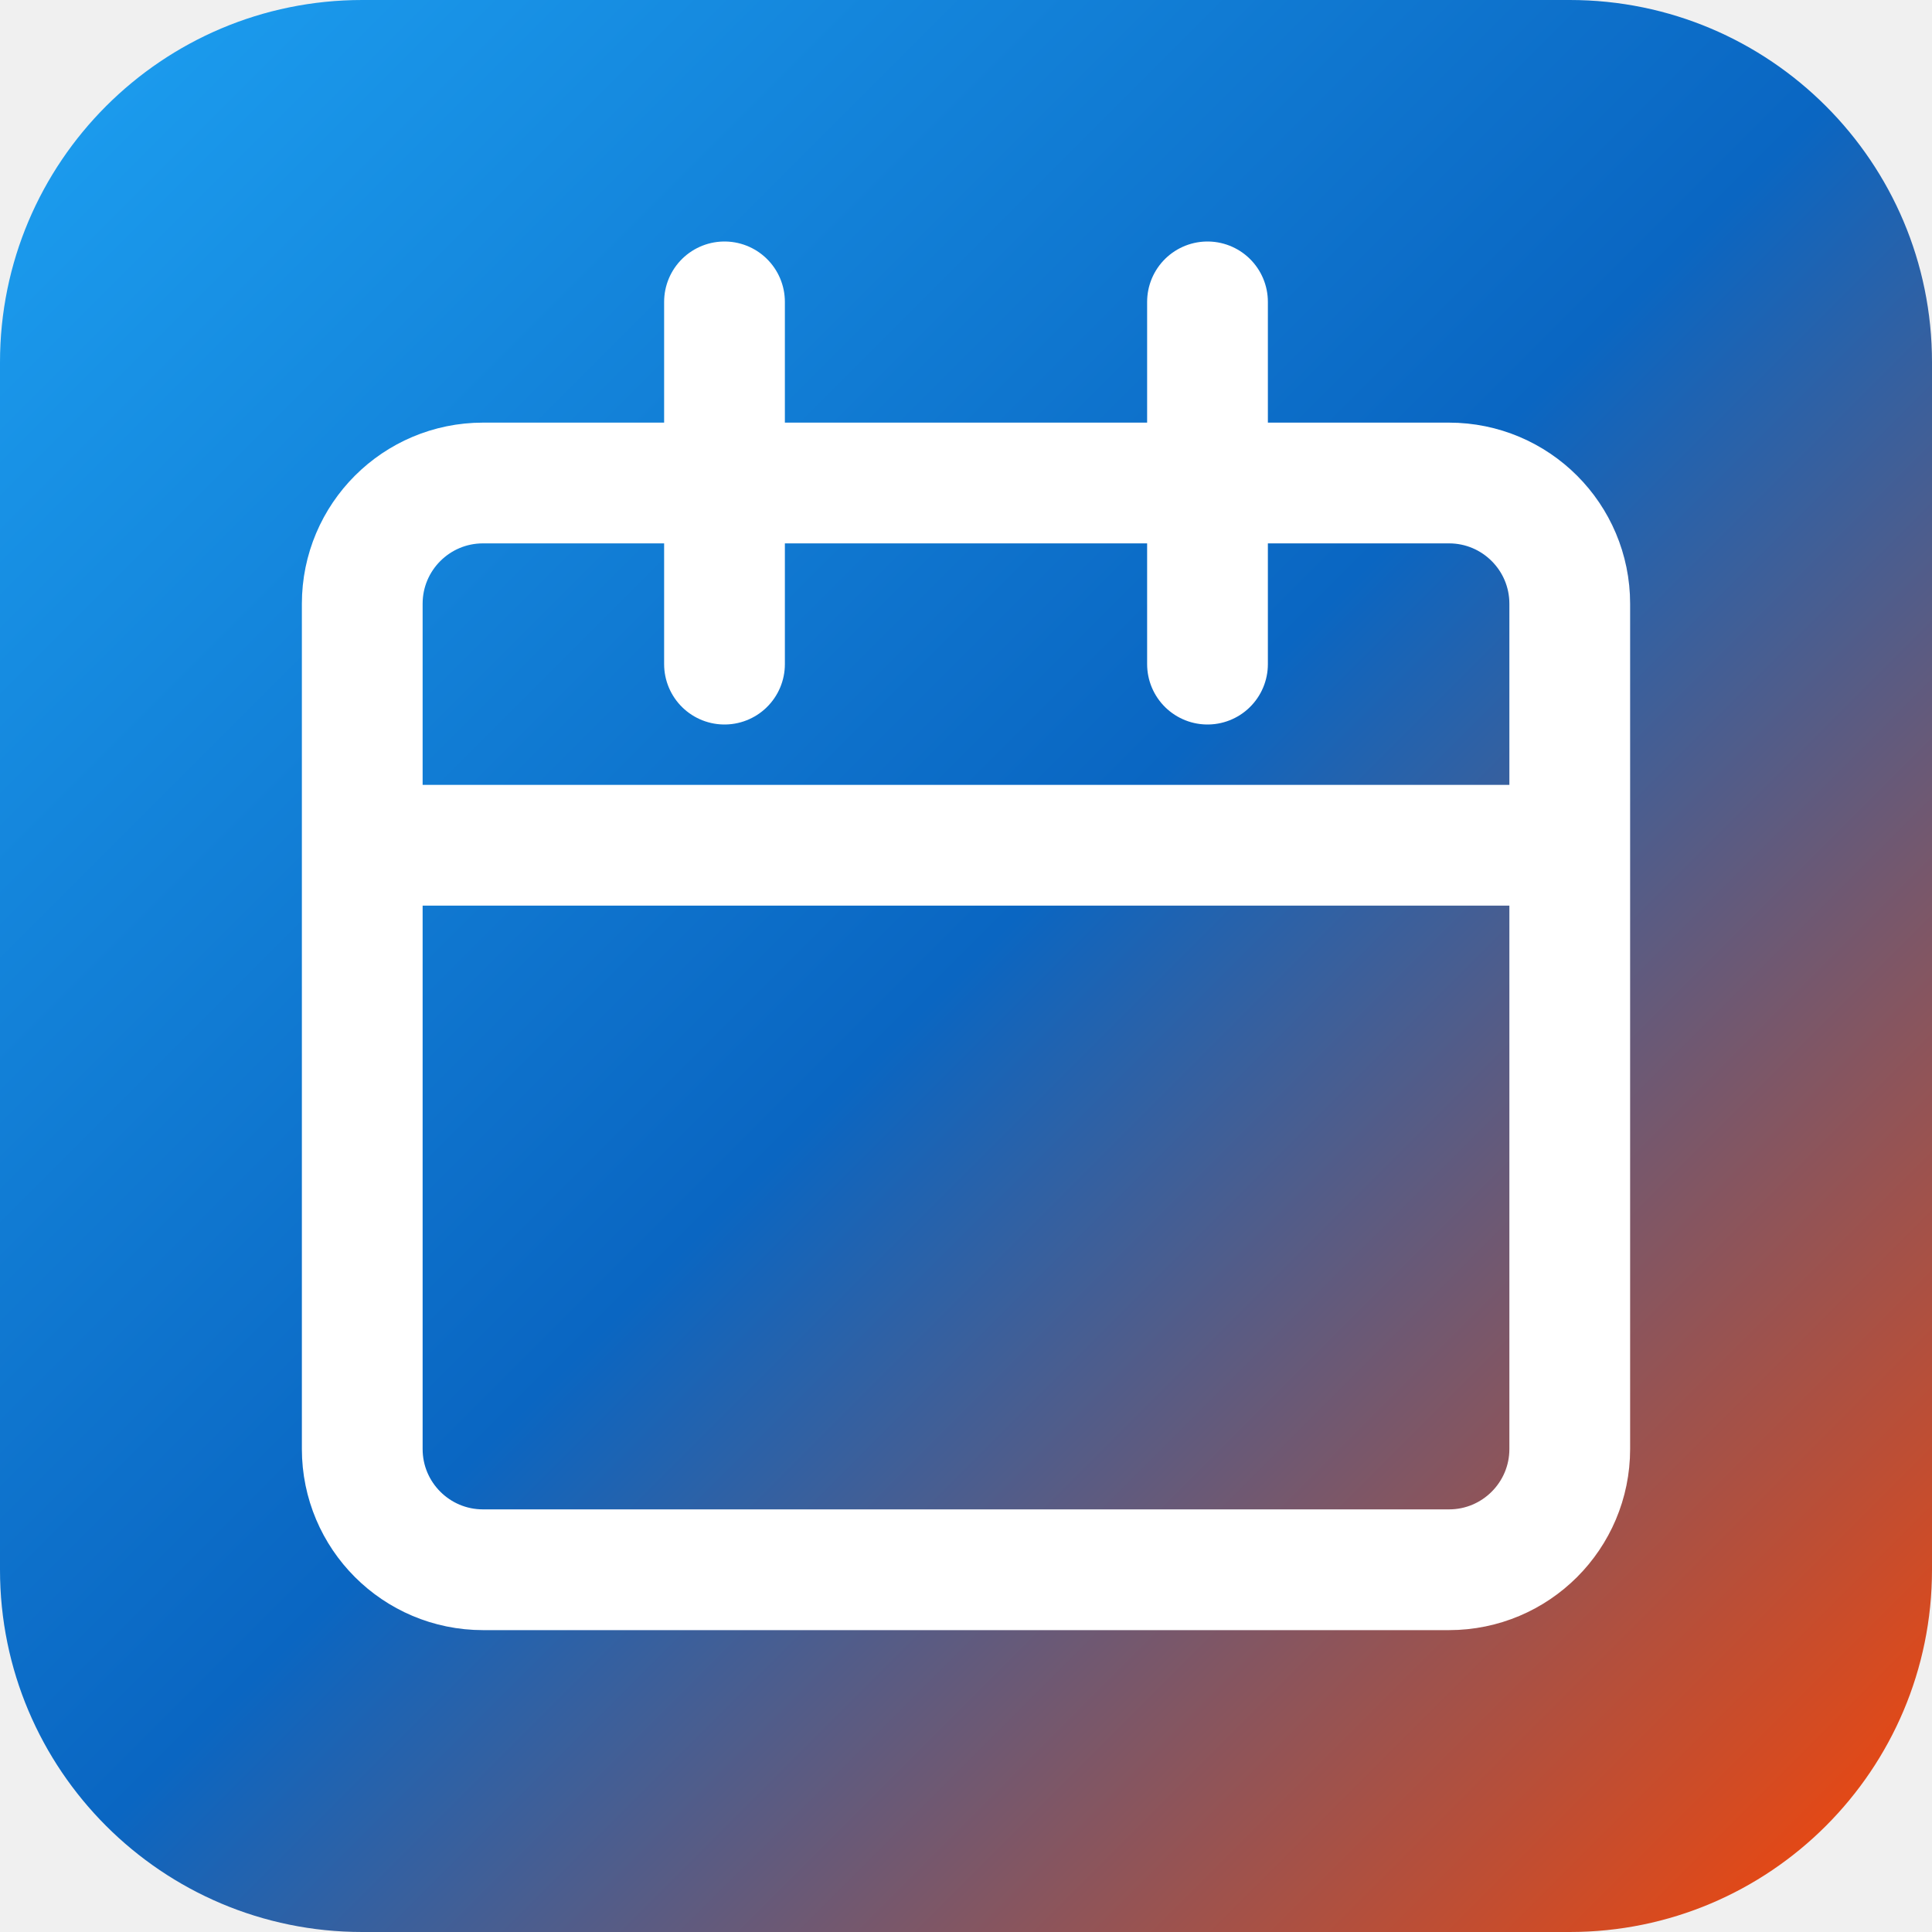
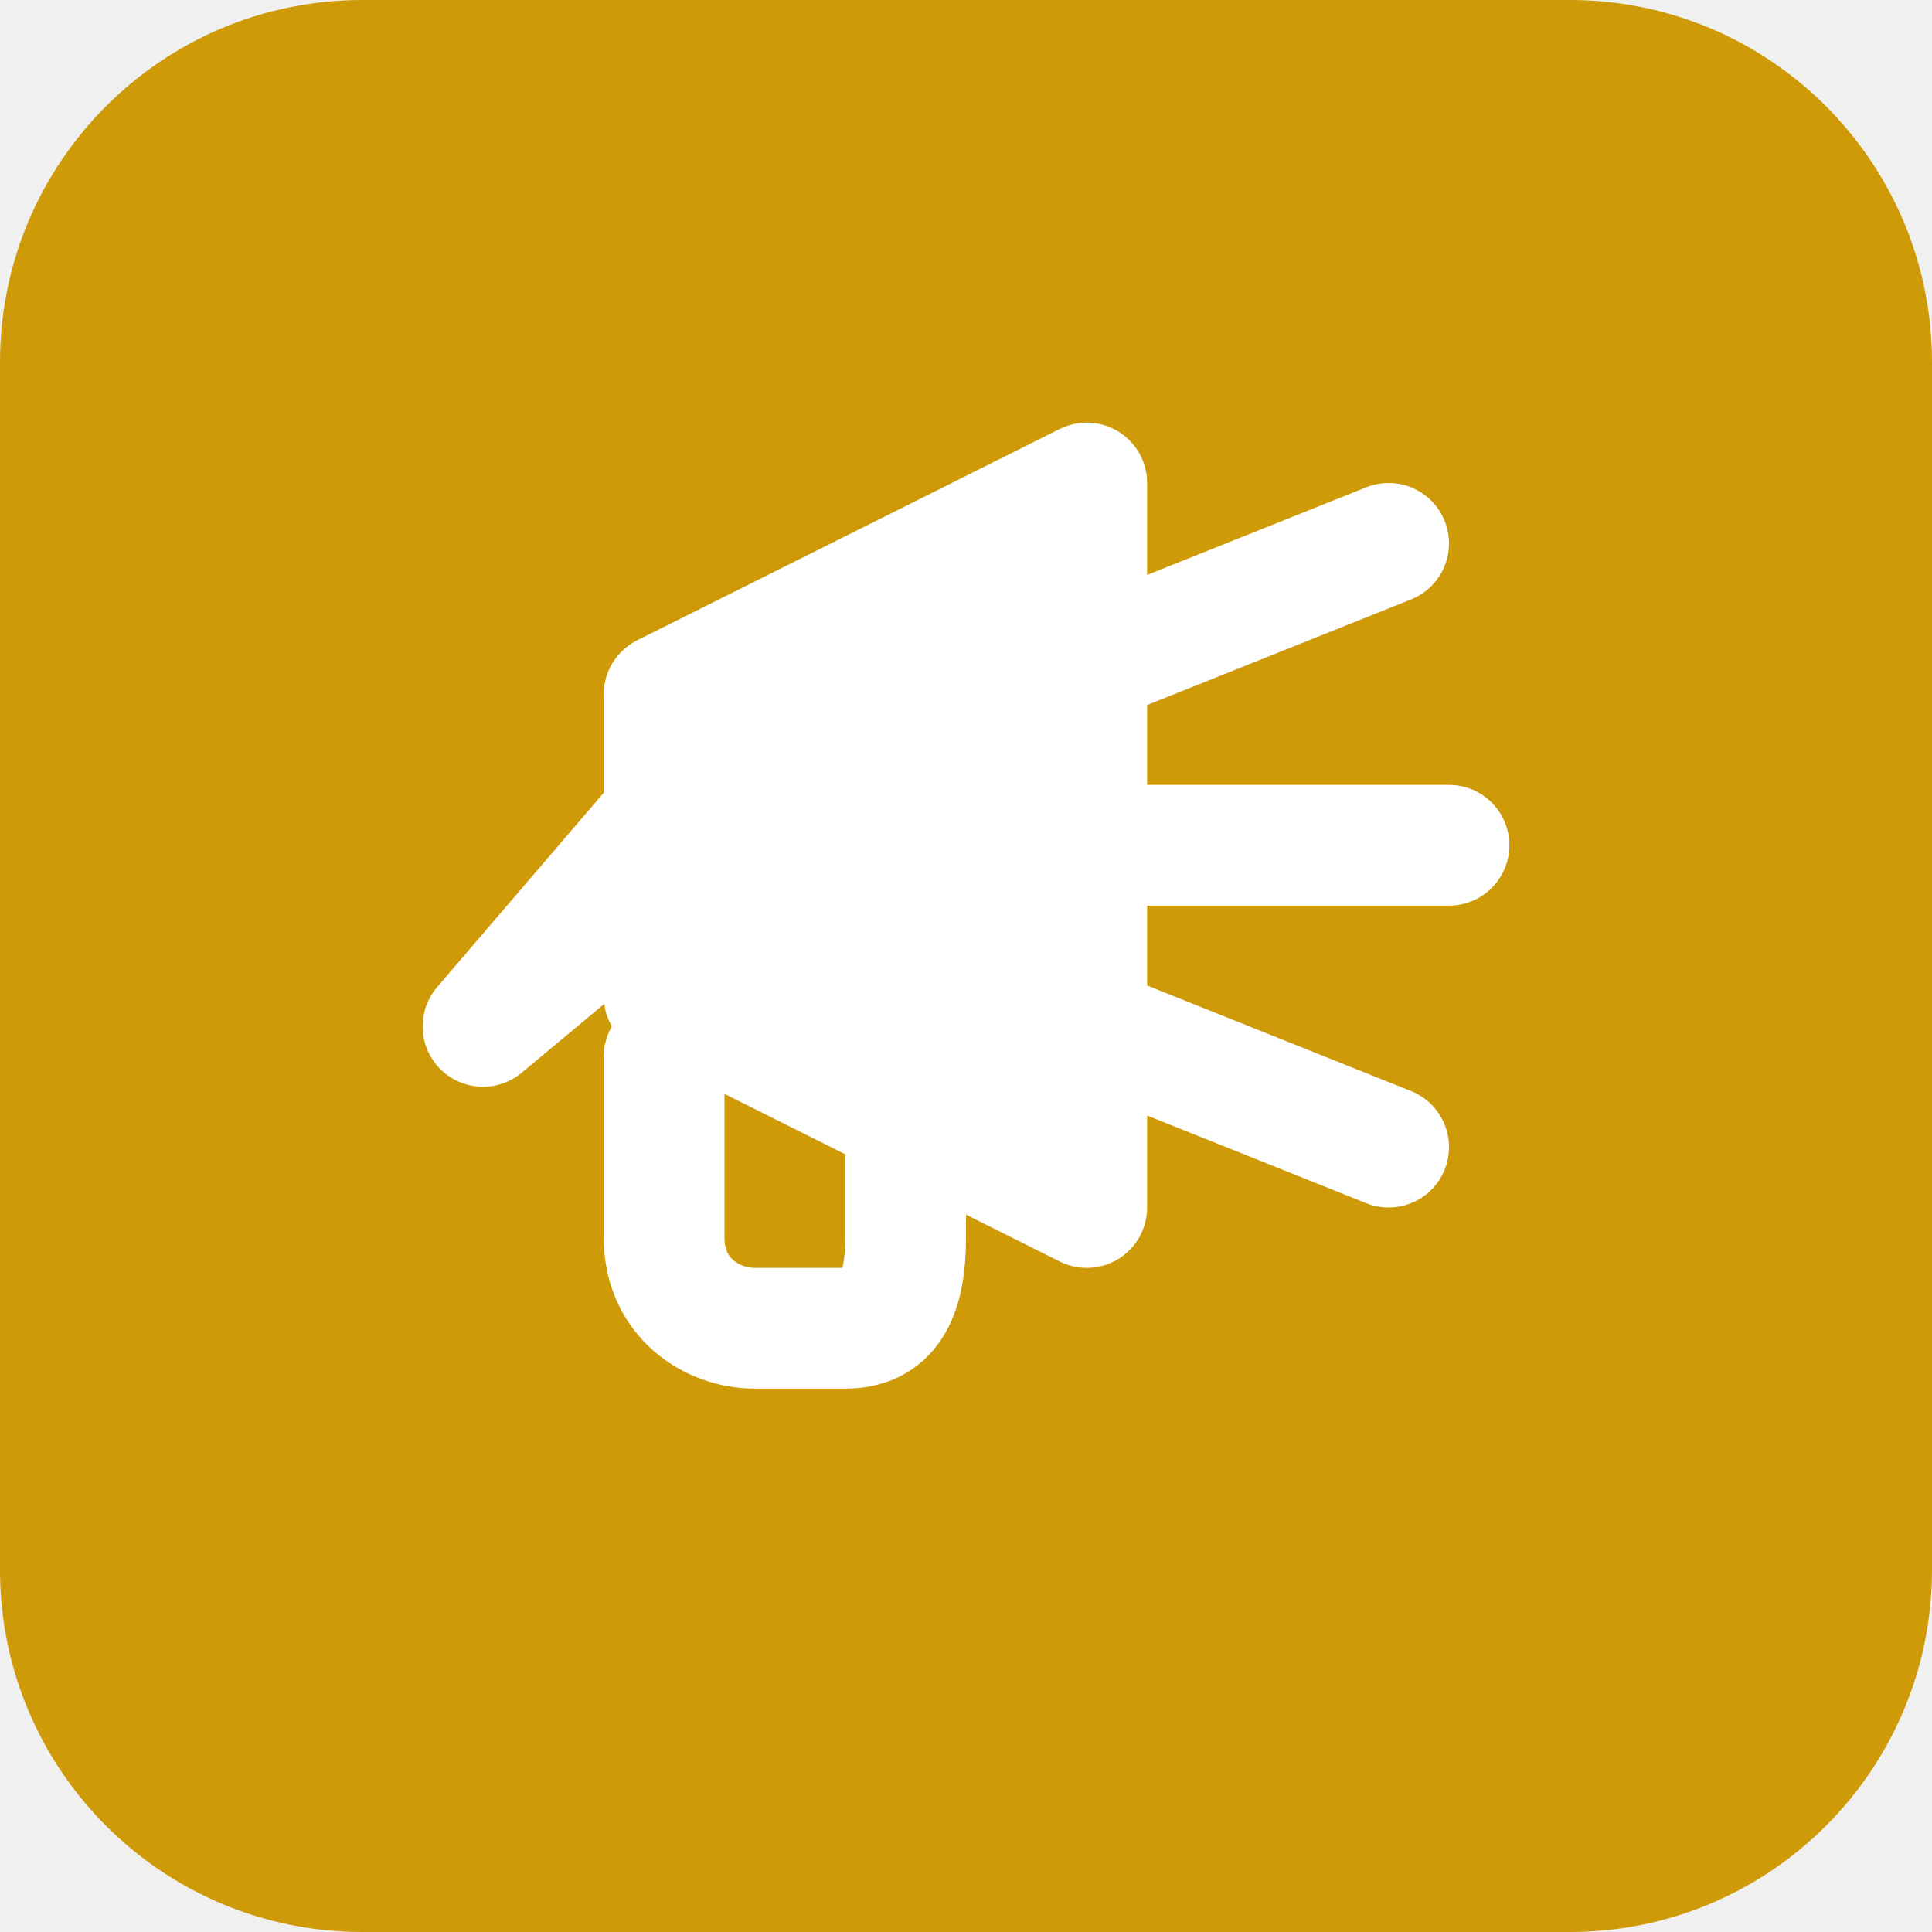
<svg xmlns="http://www.w3.org/2000/svg" viewBox="0 0 32 32">
-   <defs>
-     <linearGradient id="grad" x1="0%" y1="0%" x2="100%" y2="100%">
-       <stop offset="0%" style="stop-color:#1DA1F2" />
-       <stop offset="50%" style="stop-color:#0A66C2" />
-       <stop offset="100%" style="stop-color:#FF4500" />
-     </linearGradient>
-   </defs>
-   <rect width="32" height="32" rx="6" fill="url(#grad)" />
-   <rect x="6" y="8" width="20" height="18" rx="2" fill="none" stroke="white" stroke-width="2" />
-   <line x1="12" y1="5" x2="12" y2="11" stroke="white" stroke-width="2" stroke-linecap="round" />
-   <line x1="20" y1="5" x2="20" y2="11" stroke="white" stroke-width="2" stroke-linecap="round" />
-   <line x1="6" y1="14" x2="26" y2="14" stroke="white" stroke-width="2" />
+   <rect width="32" height="32" rx="6" fill="#ce9a08" />
+   <g fill="none" stroke="white" stroke-width="2" stroke-linecap="round" stroke-linejoin="round">
+     <path d="M8 17l3-2.5v-3L18 8v12l-7-3.5v-3z" fill="white" stroke="none" />
+     <path d="M8 17l3-2.5v-3L18 8v12l-7-3.5v-3z" />
+     <line x1="18" y1="11" x2="23" y2="9" />
+     <line x1="18" y1="14" x2="24" y2="14" />
+     <line x1="18" y1="17" x2="23" y2="19" />
+     <path d="M11 17.5v3c0 1 .8 1.5 1.5 1.5H14c.7 0 1-.5 1-1.5v-2" />
+   </g>
</svg>
